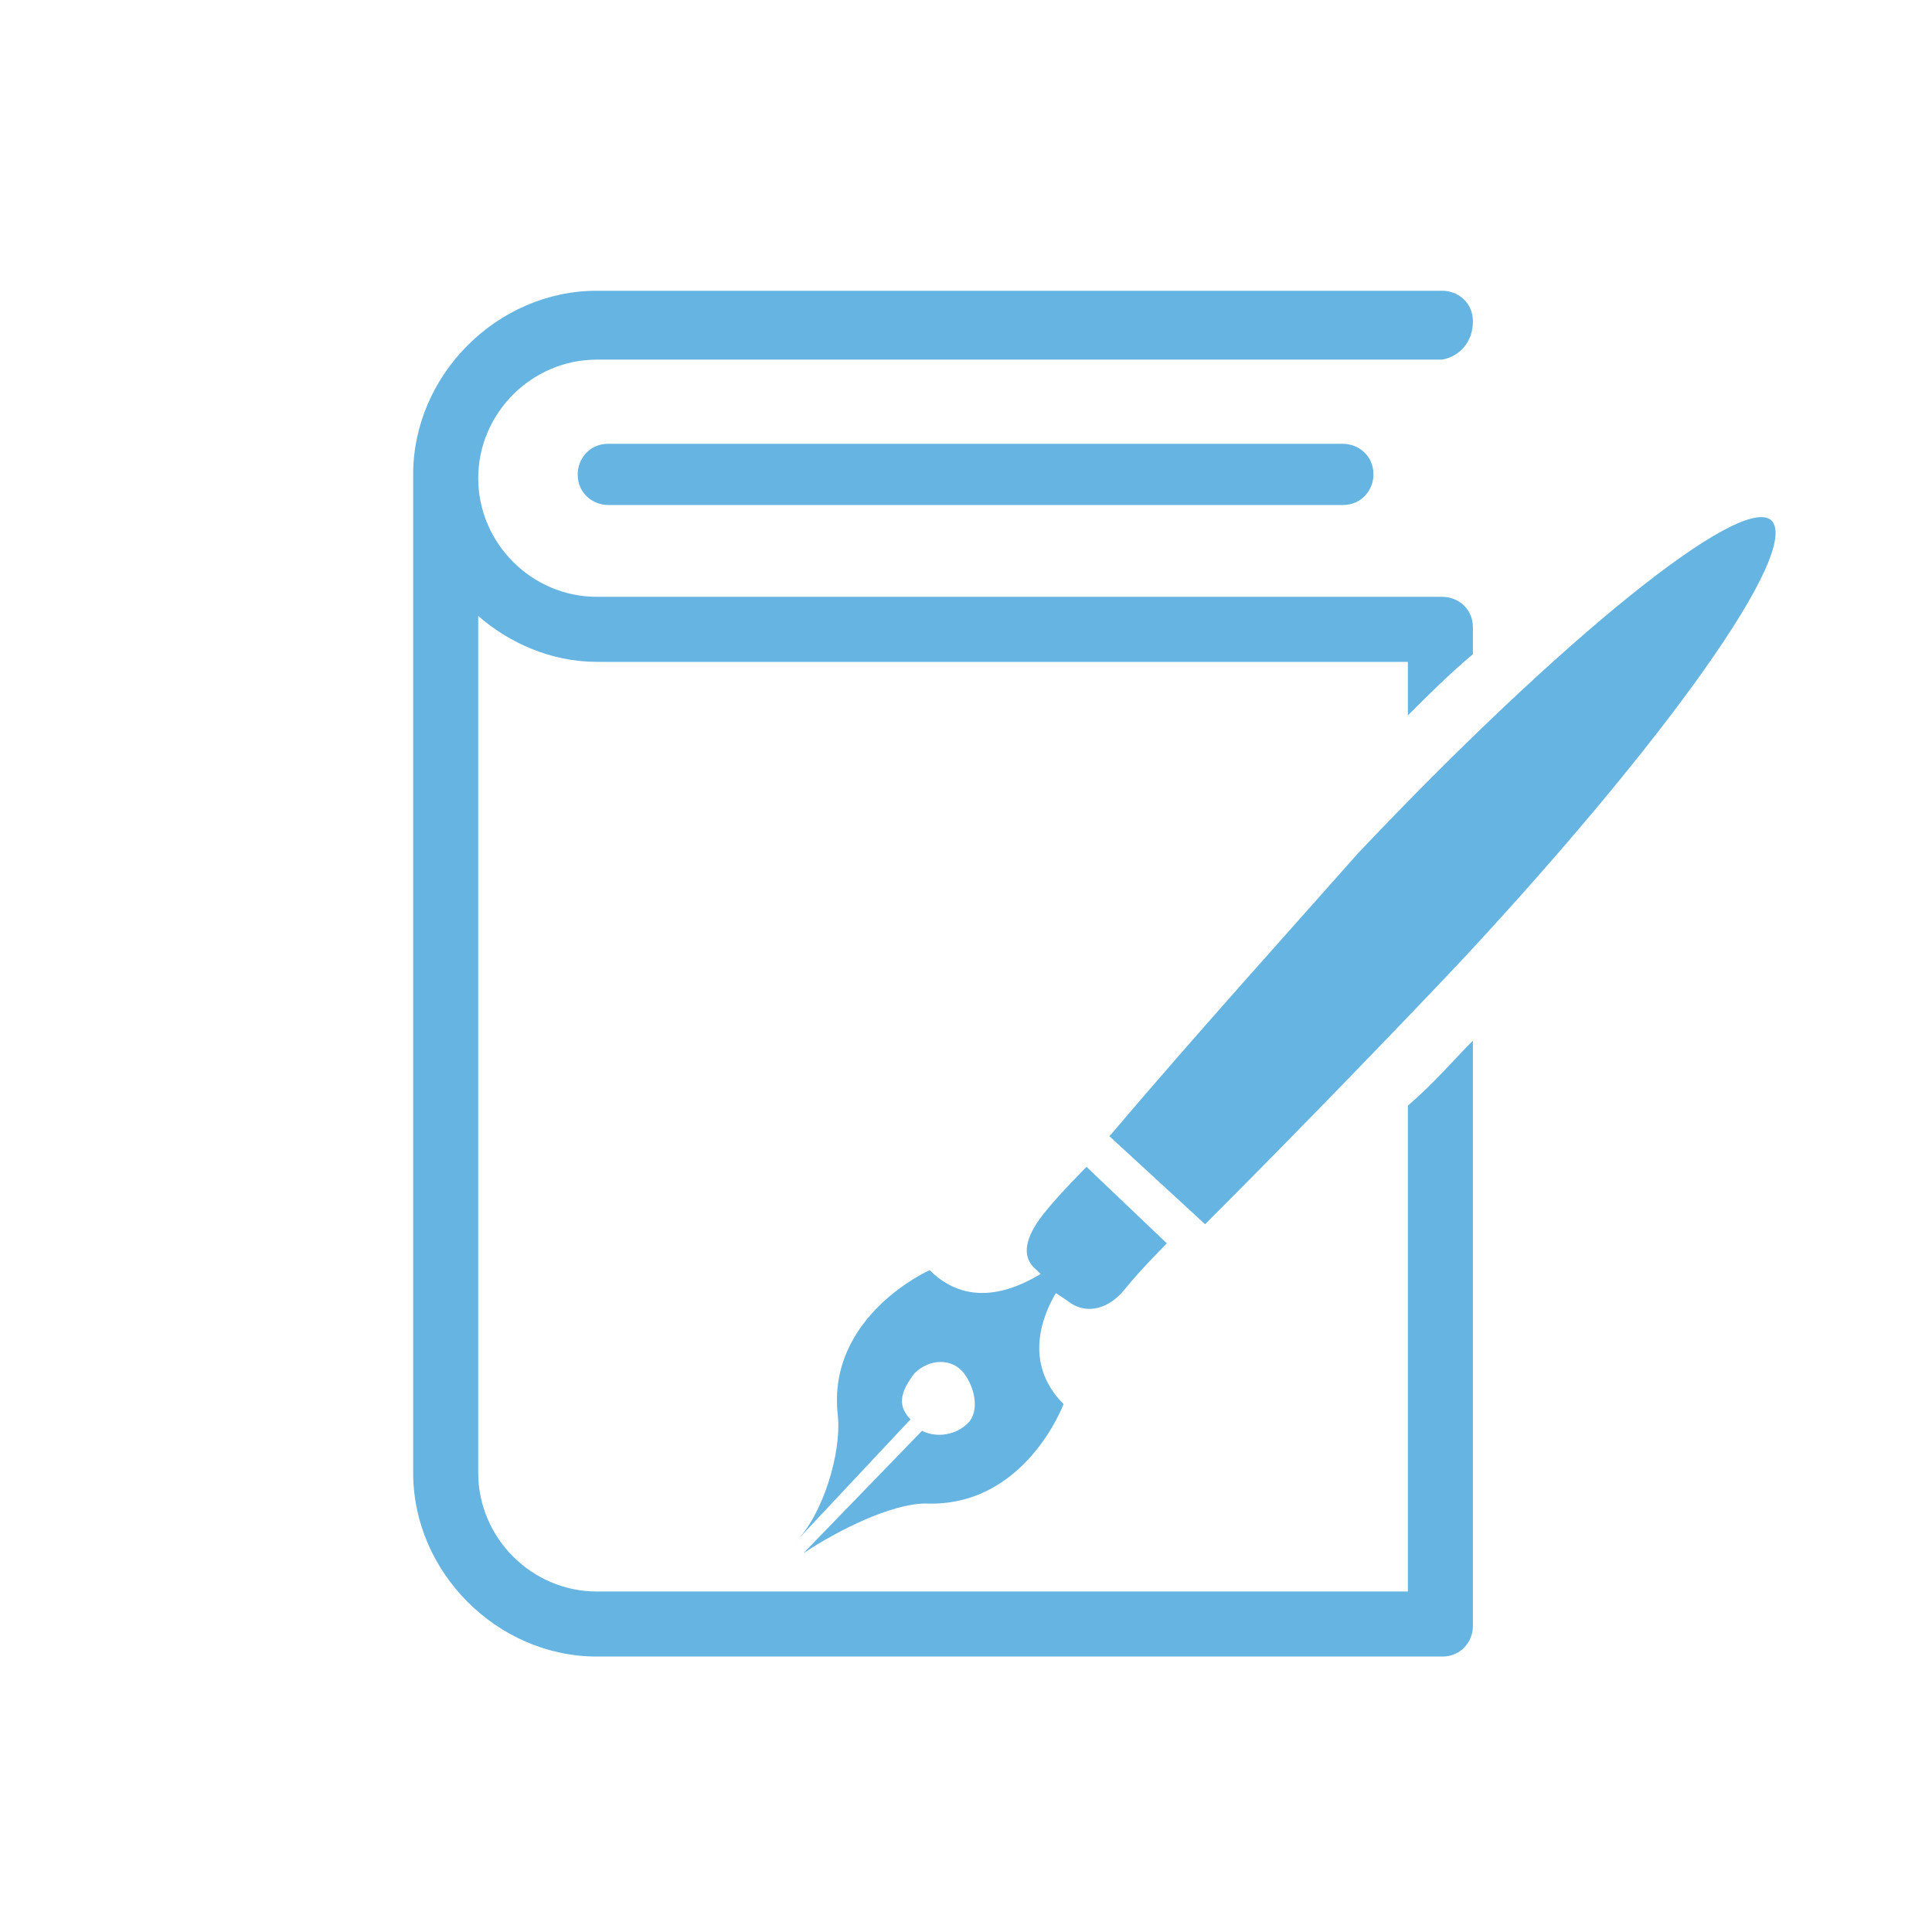
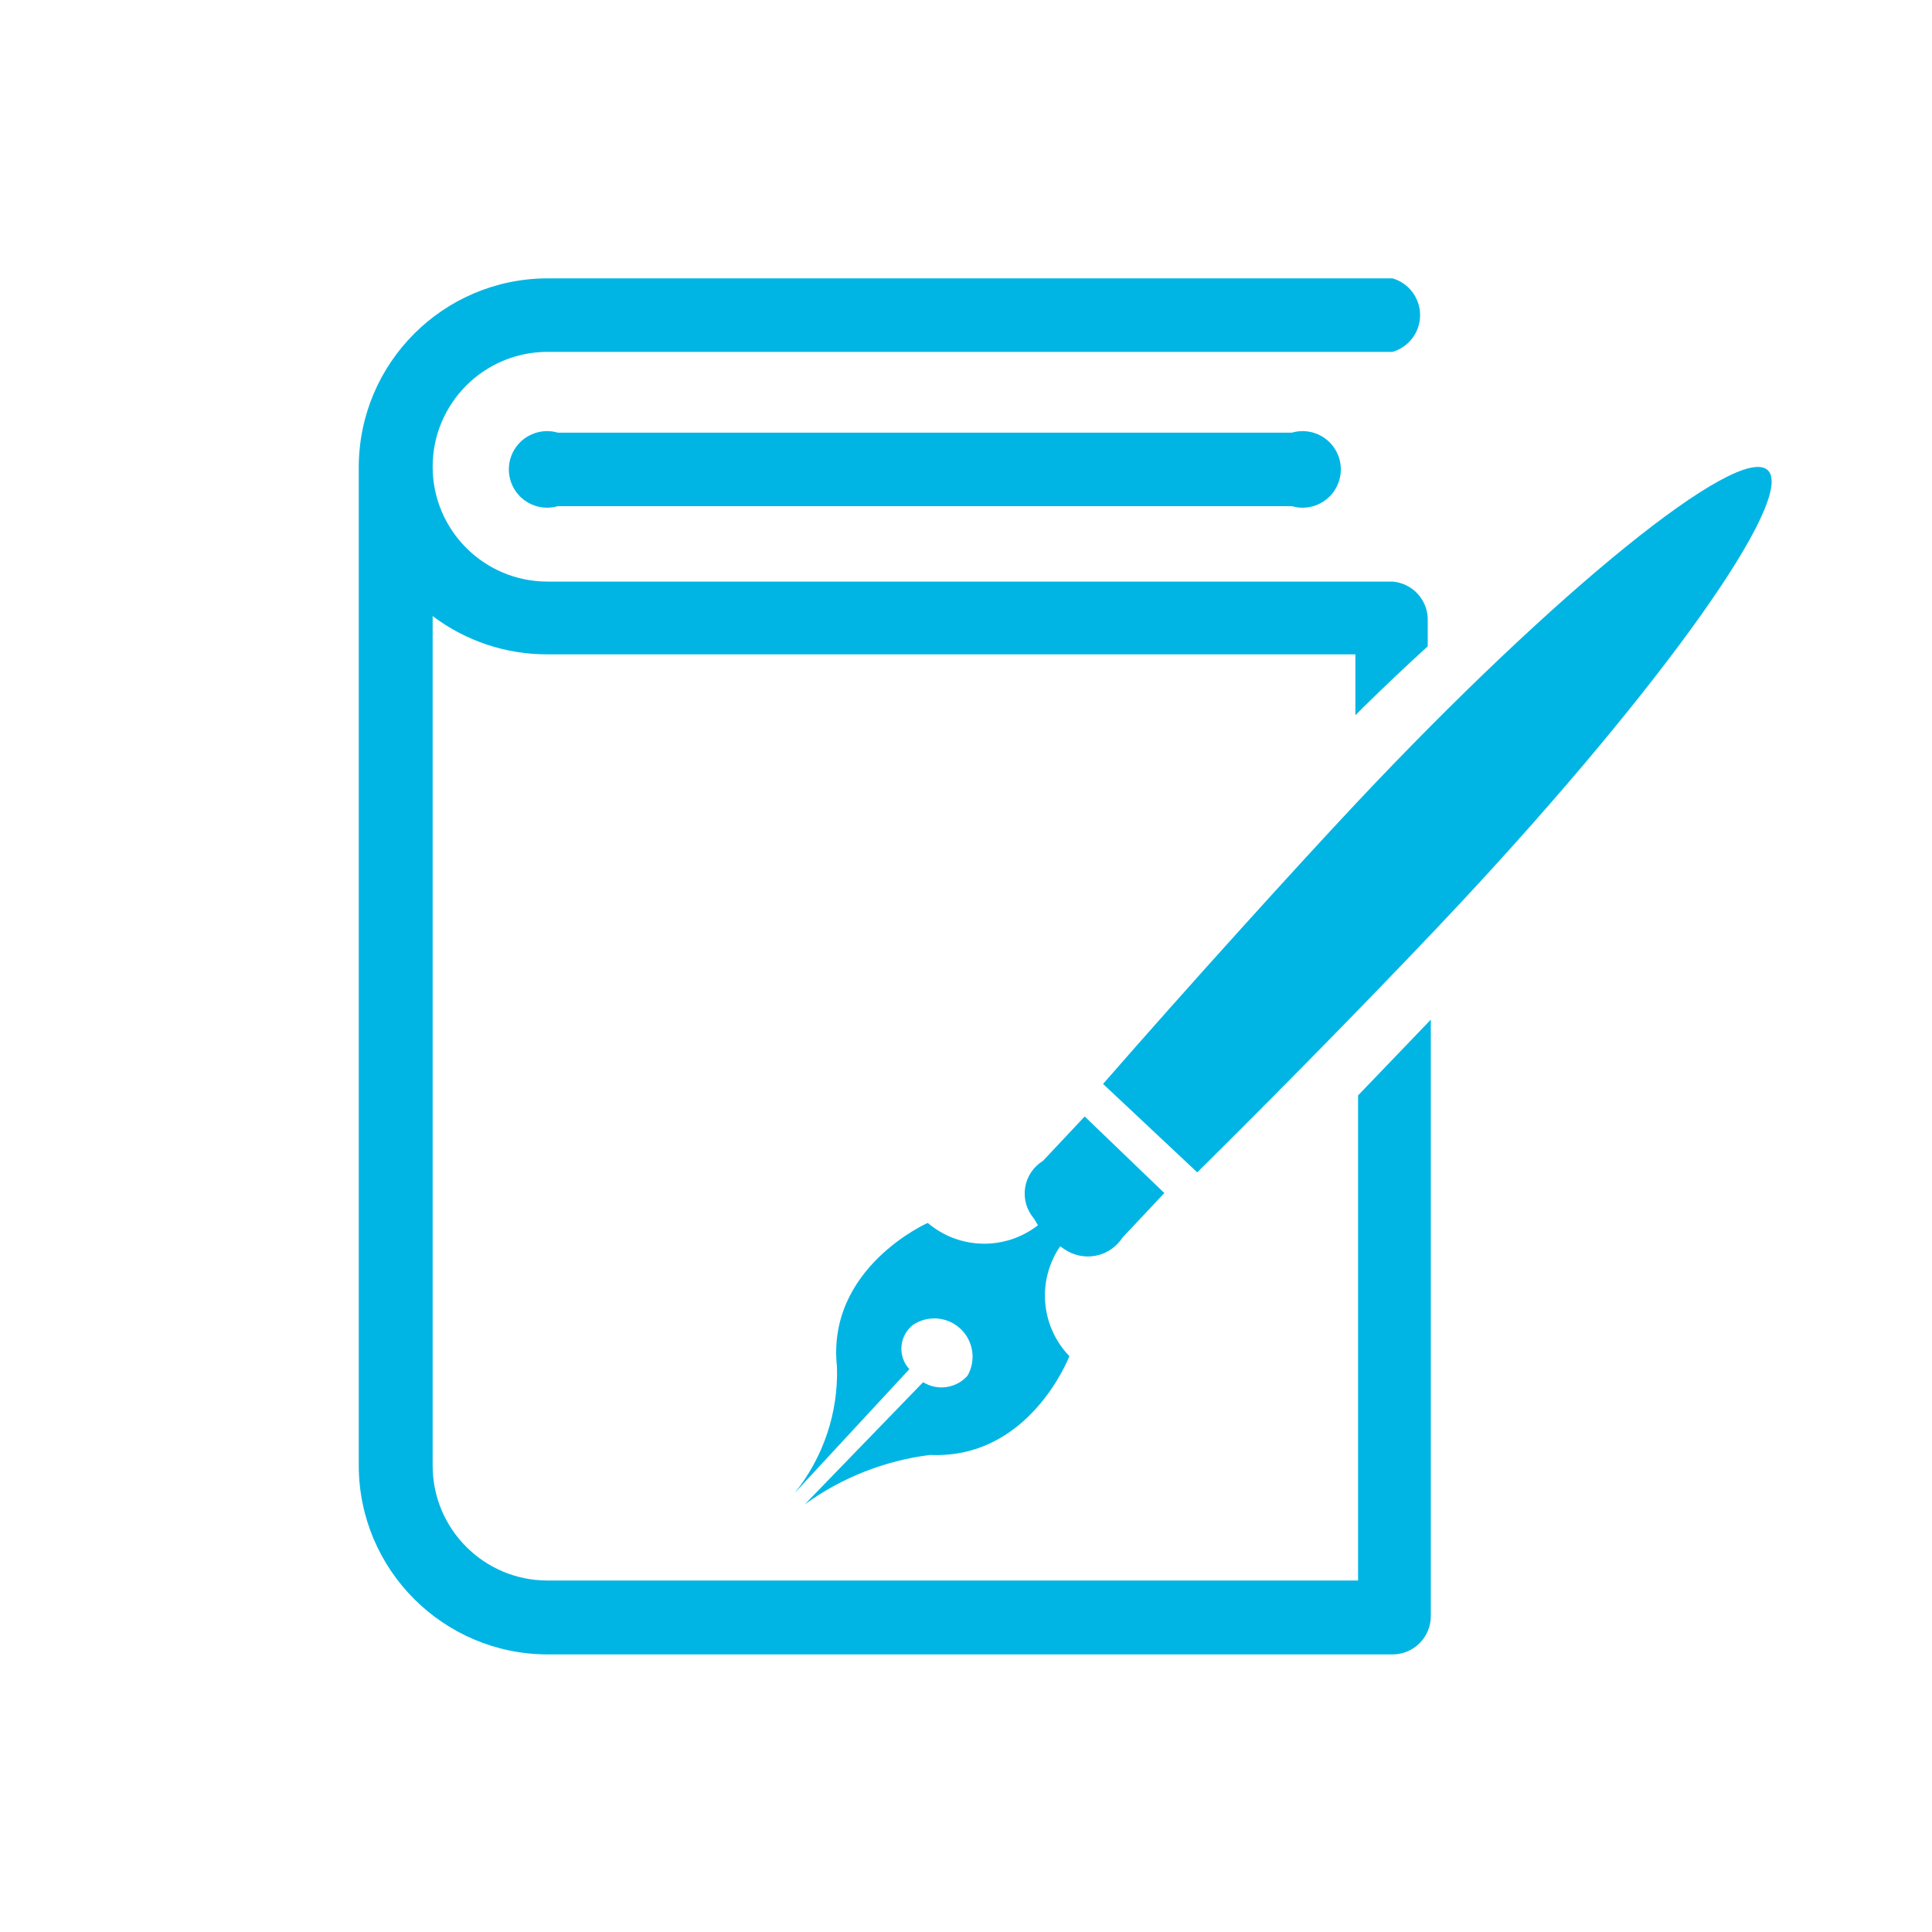
- <svg xmlns="http://www.w3.org/2000/svg" version="1.1" id="Layer_1" x="0px" y="0px" viewBox="0 0 50.5 50.5" style="enable-background:new 0 0 50.5 50.5;" xml:space="preserve">
-   <style type="text/css">
- 	.st0{fill:#65B4E1;}
- </style>
-   <path class="st0" d="M15.9,11.6c-0.5,0-0.8,0.4-0.8,0.8c0,0.5,0.4,0.8,0.8,0.8h19.2c0.5,0,0.8-0.4,0.8-0.8c0-0.5-0.4-0.8-0.8-0.8  H15.9z" />
-   <path class="st0" d="M38.5,8.4c0-0.5-0.4-0.8-0.8-0.8H15.6c-2.6,0-4.8,2.2-4.8,4.8v26.1c0,2.6,2.2,4.8,4.8,4.8h22.1  c0.5,0,0.8-0.4,0.8-0.8V27.2c-0.5,0.5-1,1.1-1.7,1.7v12.7H15.6c-1.7,0-3.1-1.4-3.1-3.1V16.1c0.8,0.7,1.9,1.2,3.1,1.2h21.2v1.4  c0.5-0.5,1.1-1.1,1.7-1.6v-0.7c0-0.5-0.4-0.8-0.8-0.8H15.6c-1.7,0-3.1-1.4-3.1-3.1c0-1.7,1.4-3.1,3.1-3.1h22.1  C38.2,9.3,38.5,8.9,38.5,8.4z" />
-   <path class="st0" d="M27.9,34c0.5,0.4,1.1,0.2,1.5-0.3c0.4-0.5,1.1-1.2,1.1-1.2l-2.1-2c0,0-0.7,0.7-1.1,1.2  c-0.4,0.5-0.7,1.1-0.2,1.5l0.1,0.1c-0.5,0.3-1.8,1-2.9-0.1c0,0-2.7,1.2-2.4,3.8c0.1,1-0.4,2.6-1.1,3.3l3-3.2  c-0.4-0.4-0.2-0.8,0.1-1.2c0.4-0.4,1-0.4,1.3,0s0.4,1,0.1,1.3c-0.3,0.3-0.8,0.4-1.2,0.2l-3.1,3.2c0.9-0.6,2.3-1.3,3.2-1.3  c2.6,0.1,3.6-2.6,3.6-2.6c-1.1-1.1-0.5-2.4-0.2-2.9L27.9,34z" />
-   <path class="st0" d="M46.3,13.6c-0.8-0.7-5.5,3.1-10.8,8.7C34,24,31.2,27.1,29,29.7l2.5,2.3c2.4-2.4,5.3-5.4,6.8-7  C43.5,19.4,47.1,14.4,46.3,13.6z" />
+ <svg xmlns="http://www.w3.org/2000/svg" viewBox="0 0 50.46 50.46">
+   <g>
+     <g>
+       <path d="M14.57,11.3a1,1,0,1,0,0,1.92H33.74a1,1,0,1,0,0-1.92H14.57Z" fill="#00b5e4" />
+       <path d="M36.37,15.19H14.3a3,3,0,0,1,0-6H36.37a1,1,0,0,0,0-1.92H14.3a4.94,4.94,0,0,0-4.93,4.93V38.28a4.94,4.94,0,0,0,4.93,4.93H36.37a1,1,0,0,0,1-1V26.63l-0.22.23-1.68,1.75,0,0V41.28H14.3a3,3,0,0,1-3-3V16.09a4.94,4.94,0,0,0,3,1h21.1v1.59l0.21-.21c0.57-.56,1.13-1.09,1.68-1.59l0,0V16.15A1,1,0,0,0,36.37,15.19Z" fill="#00b5e4" />
+     </g>
+     <path d="M27.79,32.62a1.08,1.08,0,0,0,1.53-.3l1.09-1.16-2.08-2-1.09,1.16a1,1,0,0,0-.24,1.5L27.11,32a2.28,2.28,0,0,1-2.88-.06s-2.65,1.17-2.37,3.76A5,5,0,0,1,20.75,39l3-3.24a0.79,0.79,0,0,1,.1-1.16,1,1,0,0,1,1.42,1.33,0.91,0.91,0,0,1-1.16.17l-3.09,3.19A7.08,7.08,0,0,1,24.29,38c2.61,0.12,3.64-2.58,3.64-2.58a2.28,2.28,0,0,1-.24-2.87Z" fill="#00b5e4" />
+     <path d="M46.17,12.28c-0.76-.71-5.52,3.13-10.77,8.72-1.53,1.63-4.34,4.73-6.59,7.31l2.46,2.31c2.44-2.41,5.32-5.37,6.84-7C43.36,18,46.93,13,46.17,12.28Z" fill="#00b5e4" />
+   </g>
</svg>
